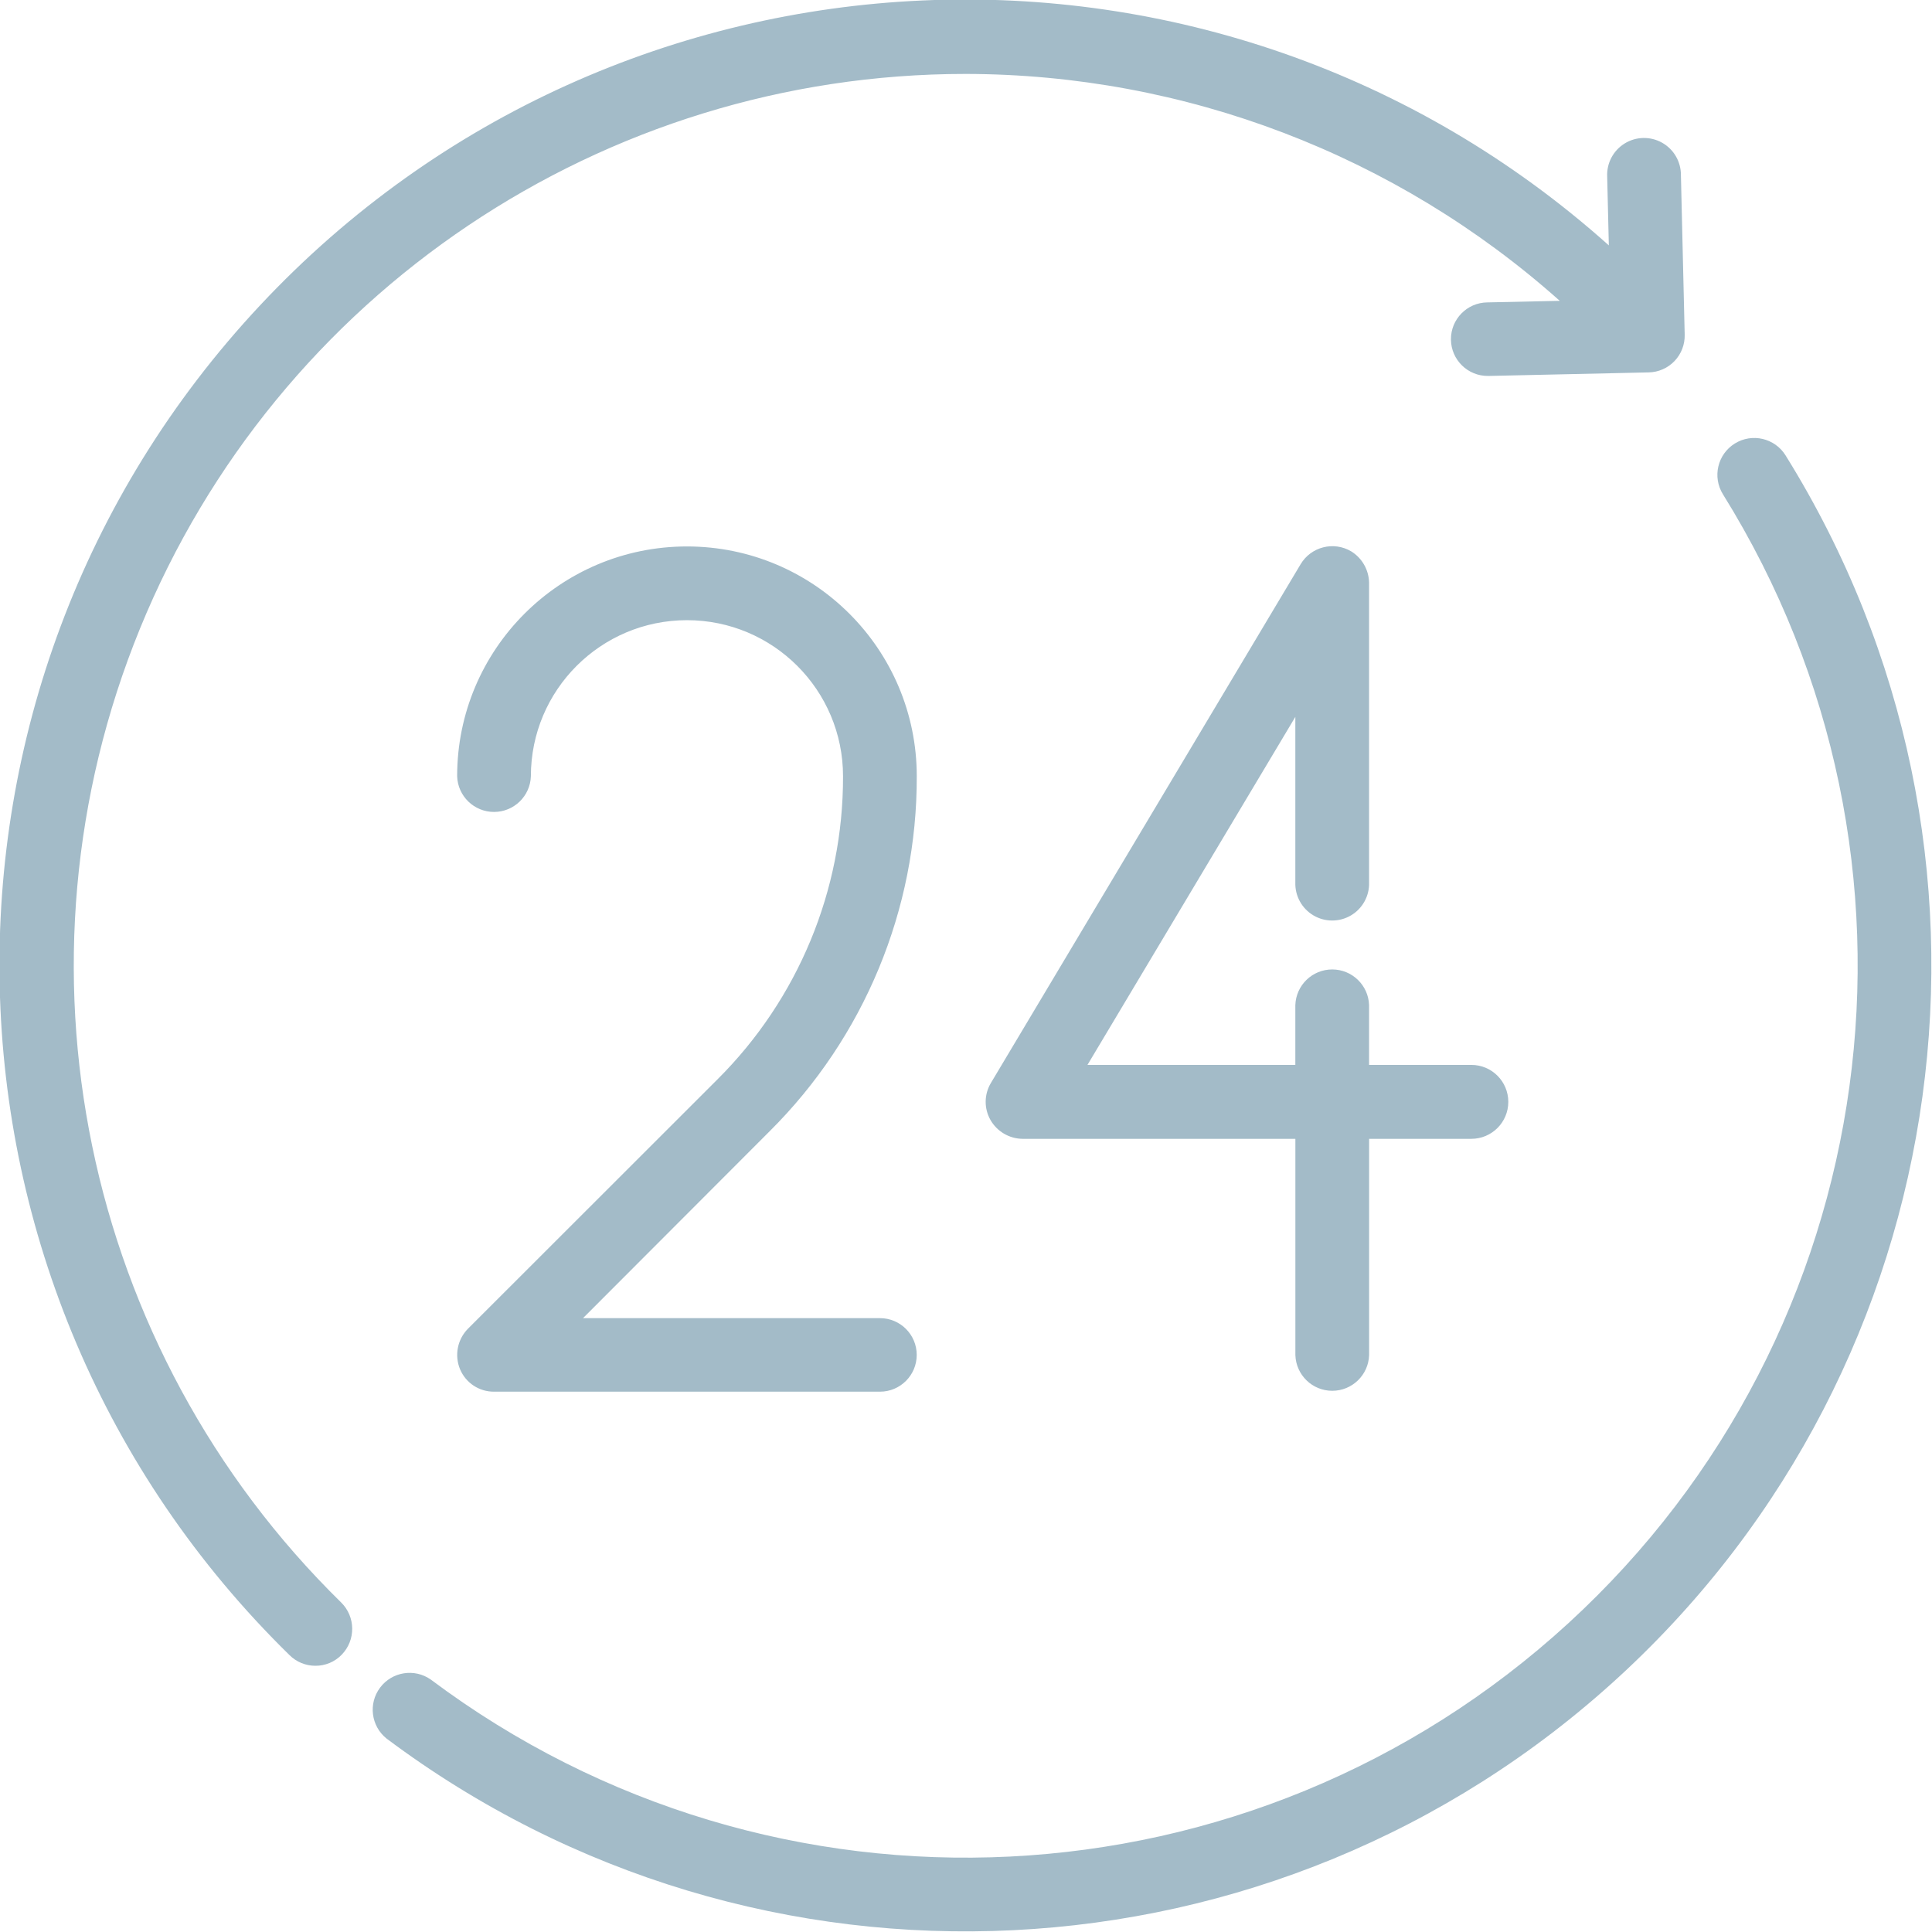
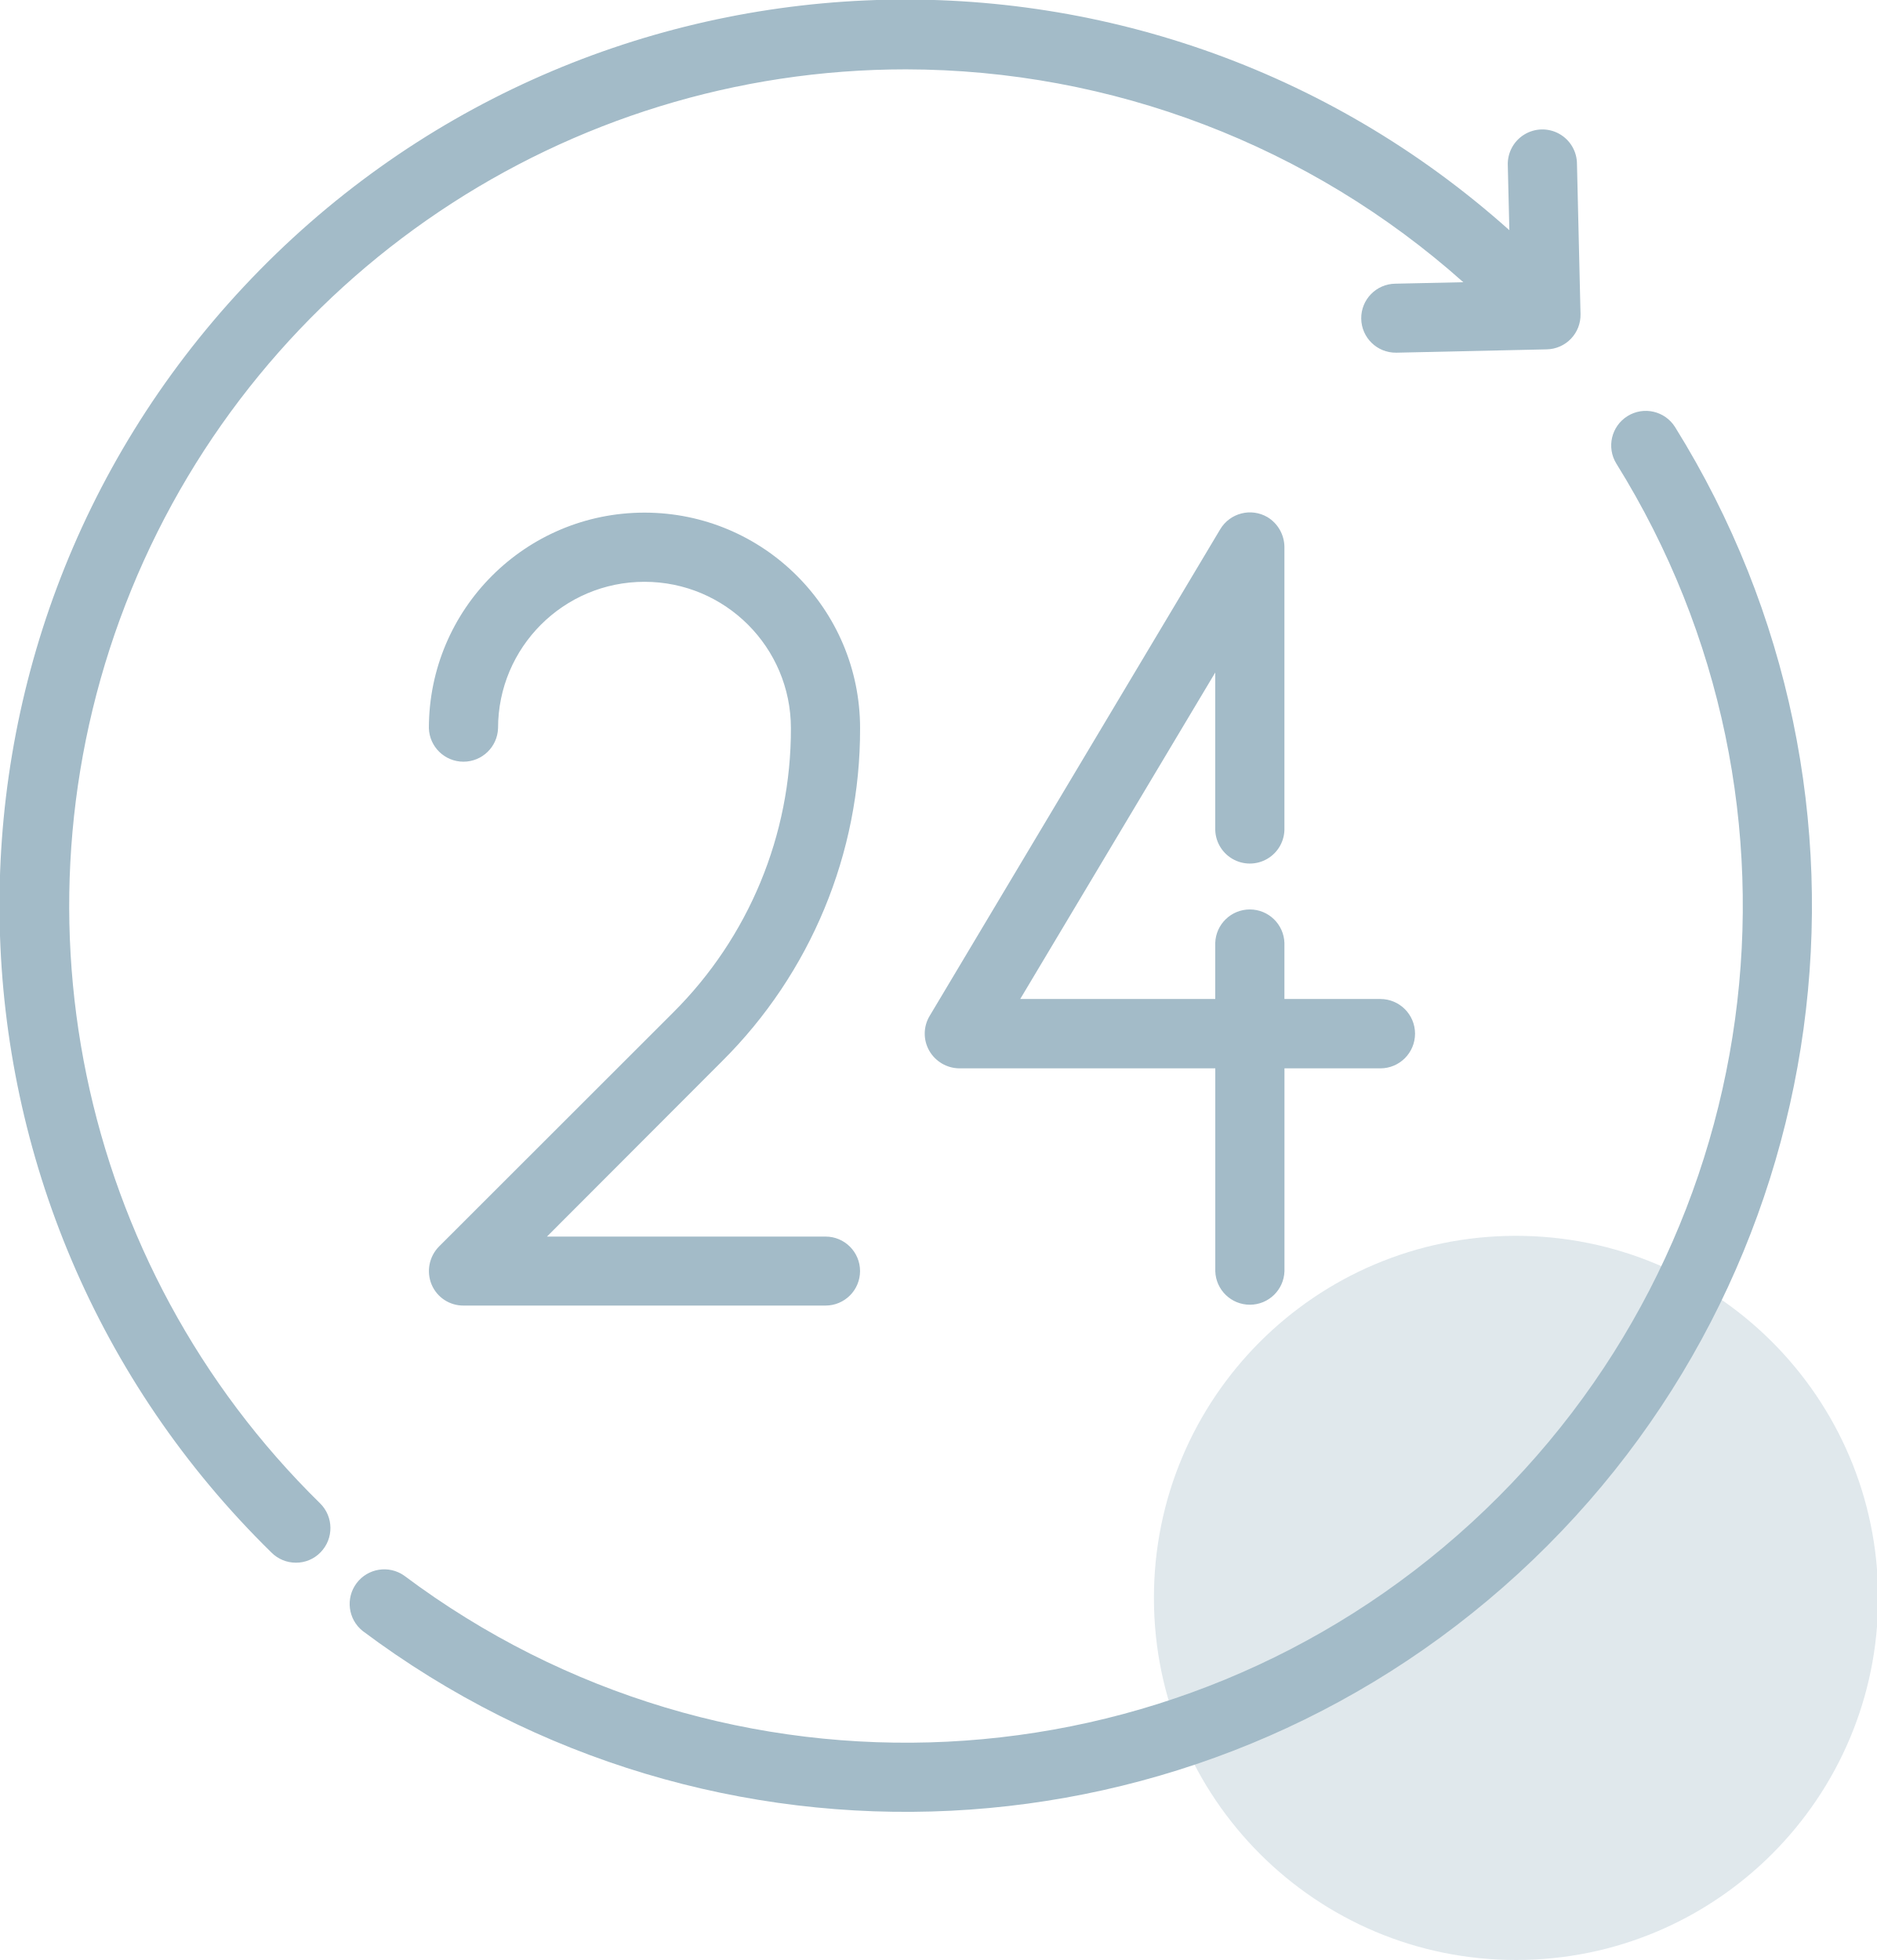
- <svg xmlns="http://www.w3.org/2000/svg" width="49.125" height="49.13" viewBox="0 0 49.125 49.13">
-   <path fill="#a3bbc8" fill-rule="evenodd" d="M268.312,1022.67a0.937,0.937,0,0,0-1.592.99,22.684,22.684,0,0,1-32.86,30.14,0.938,0.938,0,0,0-1.125,1.5A24.559,24.559,0,0,0,268.312,1022.67Zm-23.03,21.94h-7.55l4.743-4.75a12.68,12.68,0,0,0,3.744-9.03,5.844,5.844,0,1,0-11.688,0,0.938,0.938,0,0,0,1.875,0,3.969,3.969,0,1,1,7.938,0,10.836,10.836,0,0,1-3.195,7.71l-6.344,6.34a0.949,0.949,0,0,0-.2,1.03,0.93,0.93,0,0,0,.866.57h9.813A0.935,0.935,0,1,0,245.282,1044.61Zm15.039-6.44h-2.6v-1.52a0.938,0.938,0,0,0-1.875,0v1.52h-5.286l5.286-8.85v4.21a0.938,0.938,0,1,0,1.875,0v-7.62a0.957,0.957,0,0,0-.456-0.8,0.94,0.94,0,0,0-1.286.33l-7.875,13.19a0.933,0.933,0,0,0-.011.94,0.951,0.951,0,0,0,.816.48h6.938v5.5a0.938,0.938,0,0,0,1.875,0v-5.5h2.6A0.94,0.94,0,0,0,260.321,1038.17Zm5.33-22.63a0.938,0.938,0,1,0-1.875.04l0.042,1.75a24.556,24.556,0,0,0-33.549,35.85,0.93,0.93,0,0,0,.656.27,0.92,0.92,0,0,0,.669-0.28,0.942,0.942,0,0,0-.013-1.33,22.679,22.679,0,0,1,15.882-38.87,22.745,22.745,0,0,1,15.107,5.77l-1.843.04a0.935,0.935,0,0,0,.022,1.87h0.023l4.06-.09a0.934,0.934,0,0,0,.915-0.96Z" transform="translate(-222.906 -1011.09)" />
+ <svg xmlns="http://www.w3.org/2000/svg" width="50.875" height="53.13" viewBox="0 0 50.875 53.13">
+   <defs>
+     <style>
+       .cls-1, .cls-2 {
+         fill: #a3bbc8;
+         fill-rule: evenodd;
+       }
+ 
+       .cls-1 {
+         opacity: 0.34;
+       }
+     </style>
+   </defs>
+   <path class="cls-1" d="M263.984,1044.59a9.815,9.815,0,1,1-9.8,9.82A9.811,9.811,0,0,1,263.984,1044.59Z" transform="translate(-222.906 -1011.09)" />
+   <path class="cls-2" d="M268.312,1022.67a0.937,0.937,0,0,0-1.592.99,22.684,22.684,0,0,1-32.86,30.14,0.938,0.938,0,0,0-1.125,1.5A24.559,24.559,0,0,0,268.312,1022.67Zm-23.03,21.94h-7.55l4.743-4.75a12.68,12.68,0,0,0,3.744-9.03,5.844,5.844,0,1,0-11.688,0,0.938,0.938,0,0,0,1.875,0,3.969,3.969,0,1,1,7.938,0,10.836,10.836,0,0,1-3.195,7.71l-6.344,6.34a0.949,0.949,0,0,0-.2,1.03,0.93,0.93,0,0,0,.866.57h9.813A0.935,0.935,0,1,0,245.282,1044.61Zm15.039-6.44h-2.6v-1.52a0.938,0.938,0,0,0-1.875,0v1.52h-5.286l5.286-8.85v4.21a0.938,0.938,0,1,0,1.875,0v-7.62a0.957,0.957,0,0,0-.456-0.8,0.94,0.94,0,0,0-1.286.33l-7.875,13.19a0.933,0.933,0,0,0-.011.94,0.951,0.951,0,0,0,.816.48h6.938v5.5a0.938,0.938,0,0,0,1.875,0v-5.5h2.6A0.94,0.94,0,0,0,260.321,1038.17Zm5.33-22.63a0.938,0.938,0,1,0-1.875.04l0.042,1.75a24.556,24.556,0,0,0-33.549,35.85,0.93,0.93,0,0,0,.656.27,0.92,0.92,0,0,0,.669-0.28,0.942,0.942,0,0,0-.013-1.33,22.679,22.679,0,0,1,15.882-38.87,22.745,22.745,0,0,1,15.107,5.77l-1.843.04a0.935,0.935,0,0,0,.022,1.87h0.023l4.06-.09a0.934,0.934,0,0,0,.915-0.96Z" transform="translate(-222.906 -1011.09)" />
</svg>
